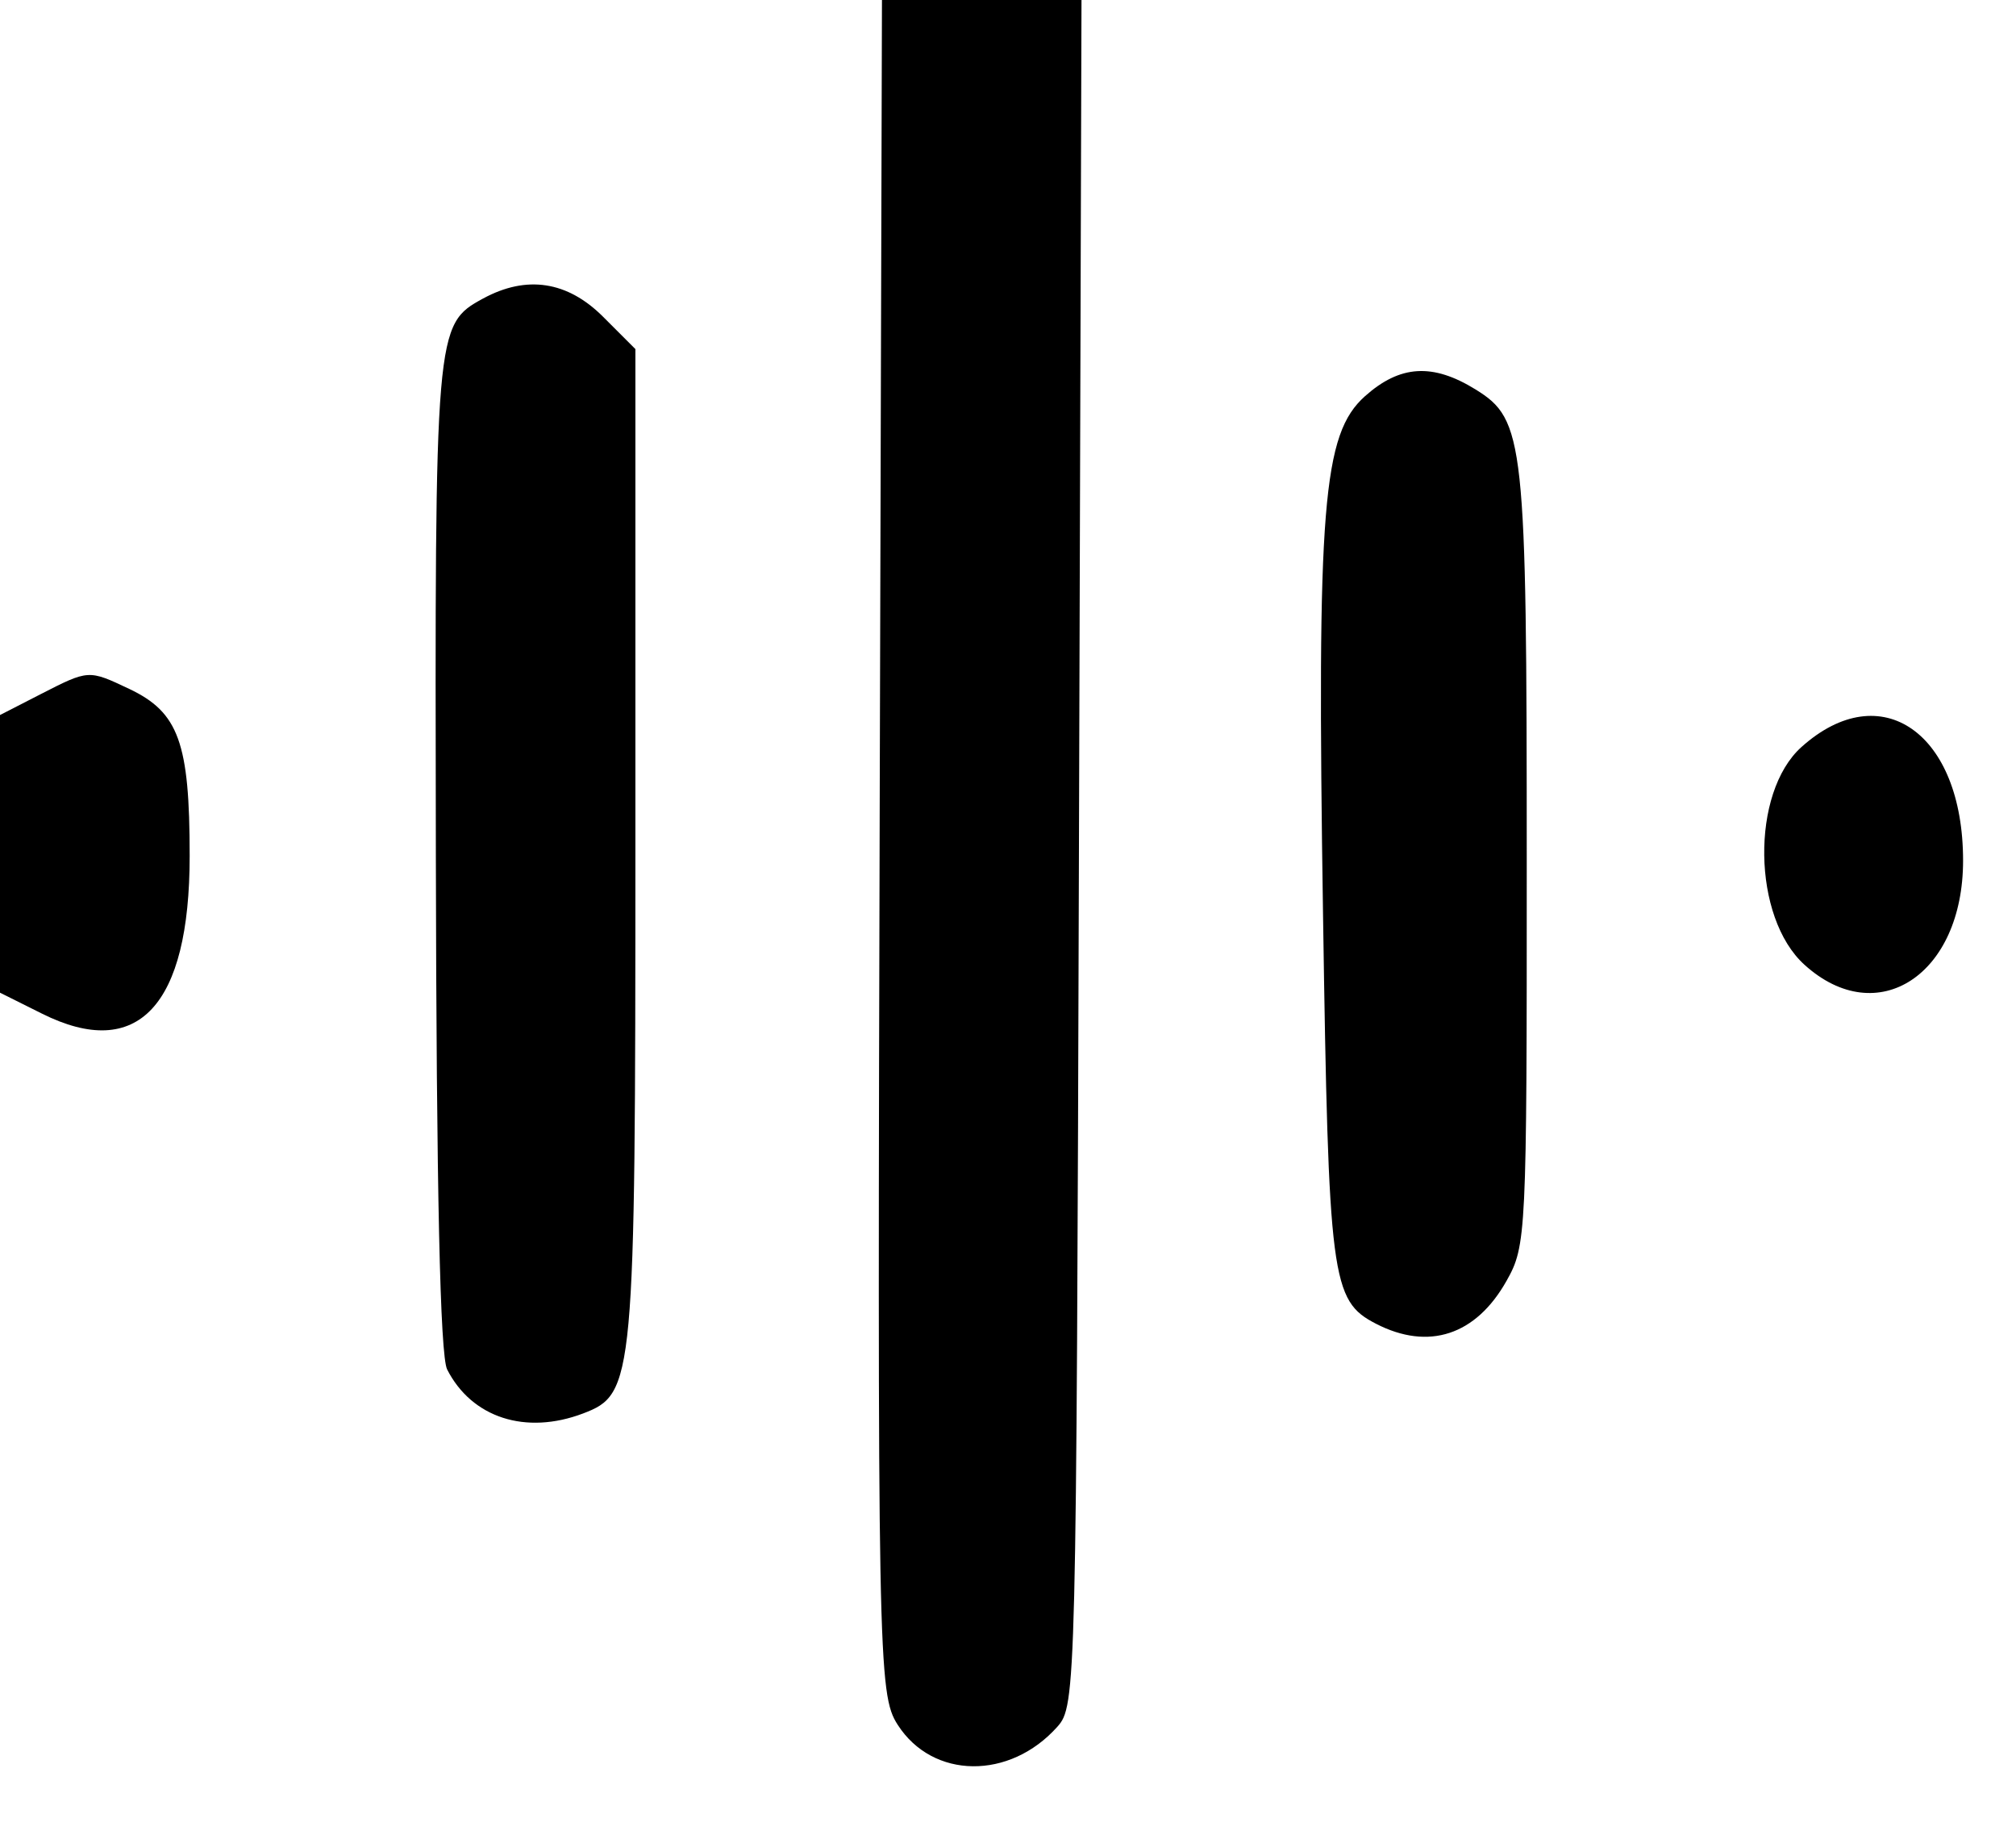
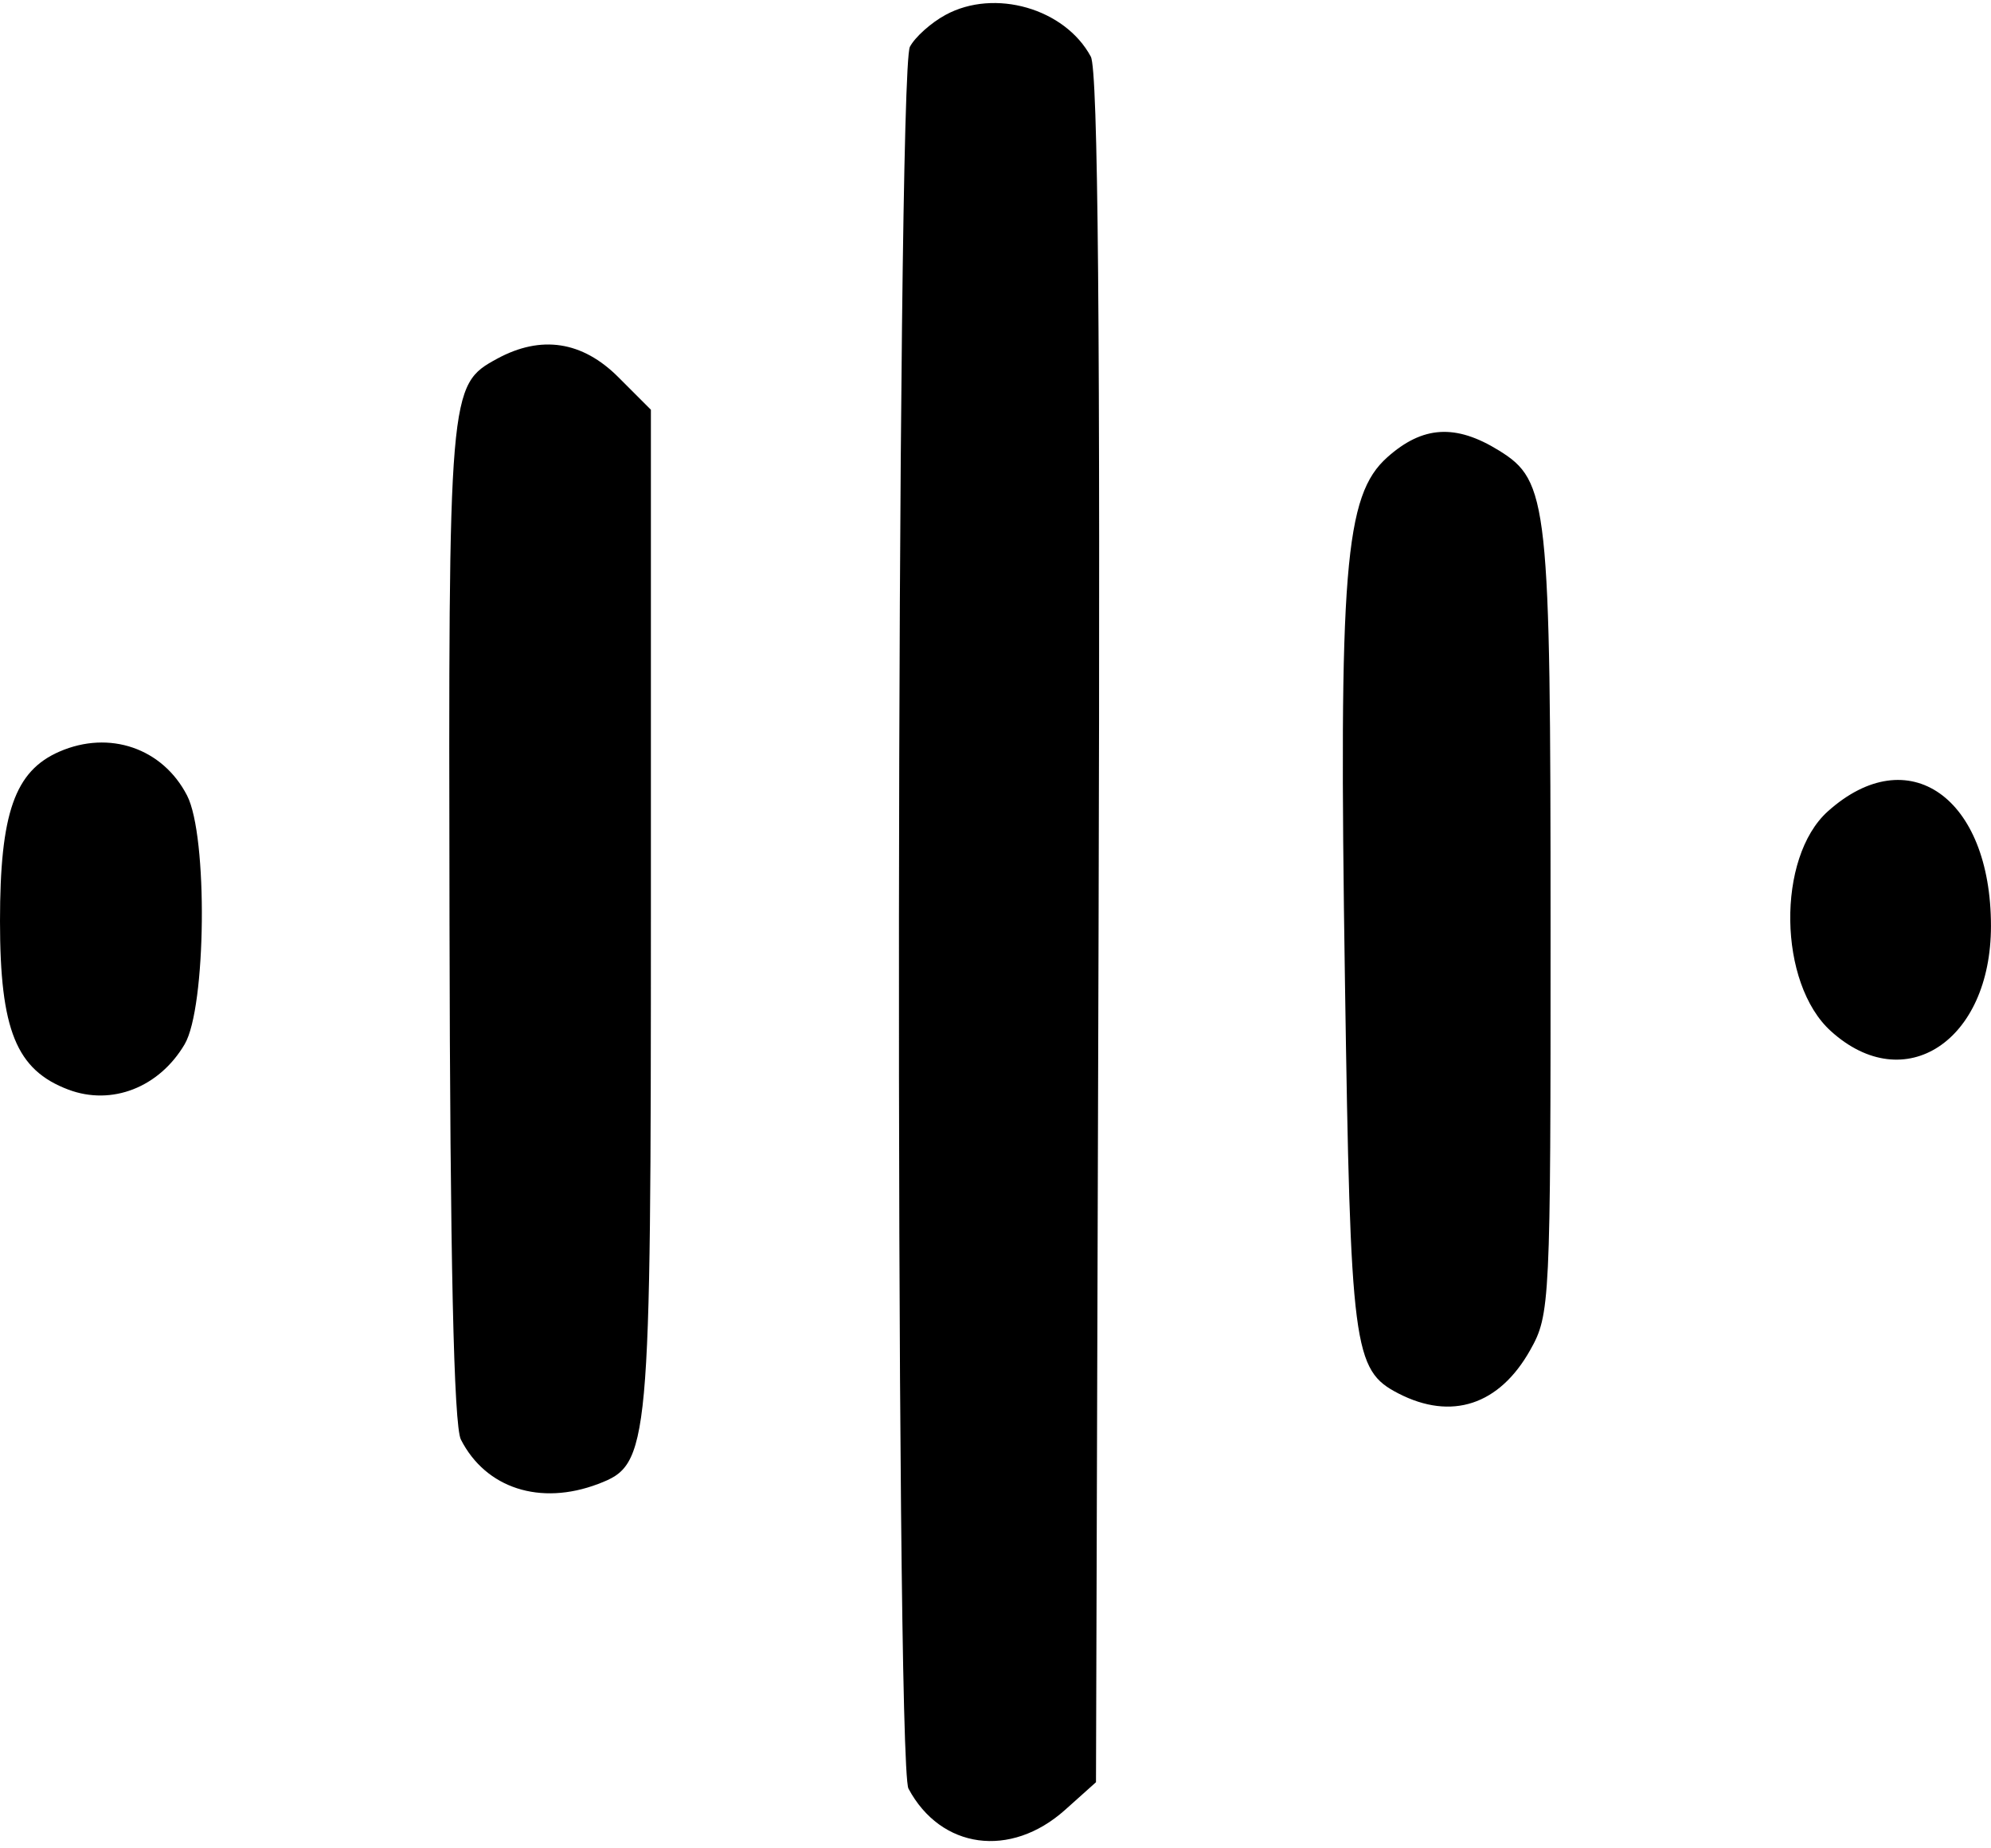
- <svg xmlns="http://www.w3.org/2000/svg" viewBox="340.5 711.1 17.7 16.1" fill="currentColor">
-   <g transform="translate(340.5 711.1) scale(0.0832627 0.0832627) translate(0,192) scale(0.01,-0.01)">
-     <path fill-rule="evenodd" d="M9277 11025 c-25 -9322 -19 -9686 189 -10008 369 -575 1181 -584 1684 -20 196 220 200 385 227 9213 l27 8990 -1052 0 -1052 0 -23 -8175z M5094 16053 c-506 -276 -509 -313 -498 -5886 6 -3524 45 -5259 119 -5404 260 -510 829 -693 1433 -464 541 206 552 328 552 6008 l0 5213 -340 340 c-377 377 -807 442 -1266 193z M14393 15023 c-446 -399 -508 -1158 -442 -5473 58 -3843 86 -4061 558 -4305 555 -286 1055 -122 1378 454 207 368 213 483 212 4415 0 4445 -24 4661 -539 4980 -453 280 -797 259 -1167 -71z M425 11880 l-425 -218 0 -1463 0 -1464 443 -221 c1010 -504 1557 80 1557 1663 0 1193 -116 1513 -636 1760 -432 204 -427 205 -939 -57z M18996 11325 c-538 -483 -520 -1798 32 -2296 770 -697 1672 -104 1672 1098 0 1345 -863 1952 -1704 1198z" />
+ <svg xmlns="http://www.w3.org/2000/svg" viewBox="340.295 710.564 17.319 16.07" fill="currentColor">
+   <g transform="translate(338.38 709.065) scale(0.0832627 0.0832627) translate(0,240) scale(0.01,-0.01)">
+     <path fill-rule="evenodd" d="M12178 22044 c-150 -81 -318 -231 -372 -333 -143 -266 -157 -17929 -15 -18194 338 -632 1066 -731 1635 -223 l324 290 27 8910 c19 6263 -5 8972 -81 9114 -270 503 -1006 715 -1518 436z M7494 18453 c-506 -276 -509 -313 -498 -5886 6 -3524 45 -5259 119 -5404 260 -510 829 -693 1433 -464 541 206 552 328 552 6008 l0 5213 -340 340 c-377 377 -807 442 -1266 193z M16793 17423 c-446 -399 -508 -1158 -442 -5473 58 -3843 86 -4061 558 -4305 555 -286 1055 -122 1378 454 207 368 213 483 212 4415 0 4445 -24 4661 -539 4980 -453 280 -797 259 -1167 -71z M2921 14349 c-467 -203 -621 -642 -621 -1771 0 -1138 170 -1555 715 -1760 453 -170 948 23 1214 474 226 383 244 2177 25 2599 -255 494 -811 685 -1333 458z M21396 13725 c-538 -483 -520 -1798 32 -2296 770 -697 1672 -104 1672 1098 0 1345 -863 1952 -1704 1198z" />
  </g>
</svg>
